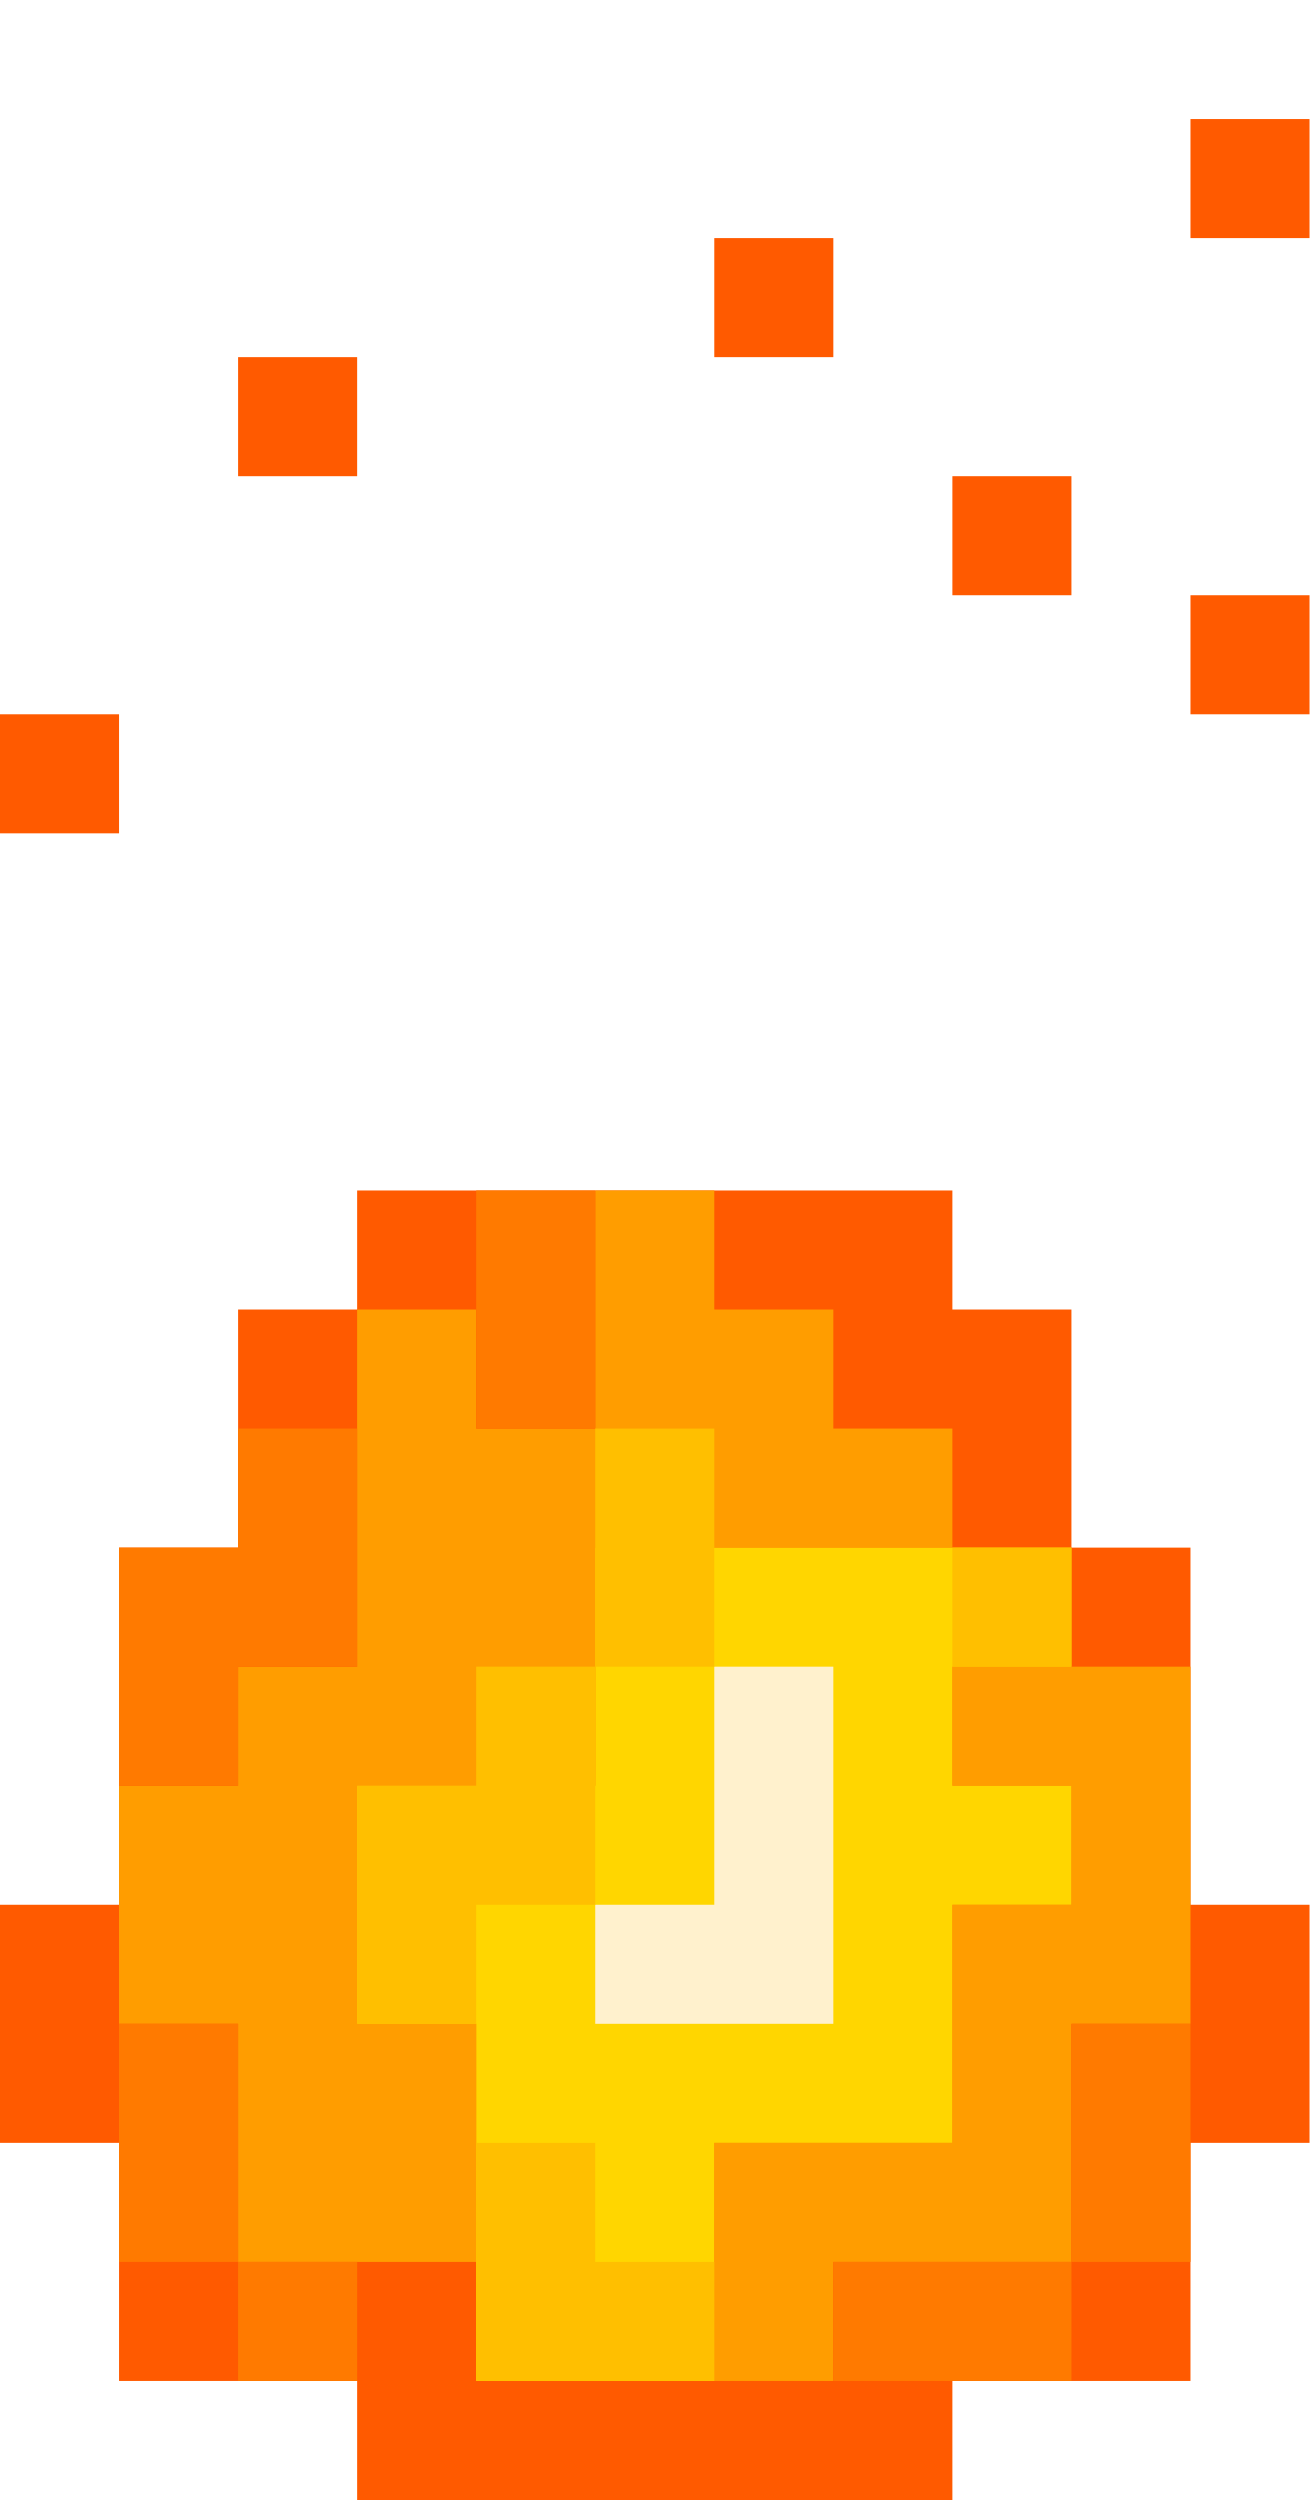
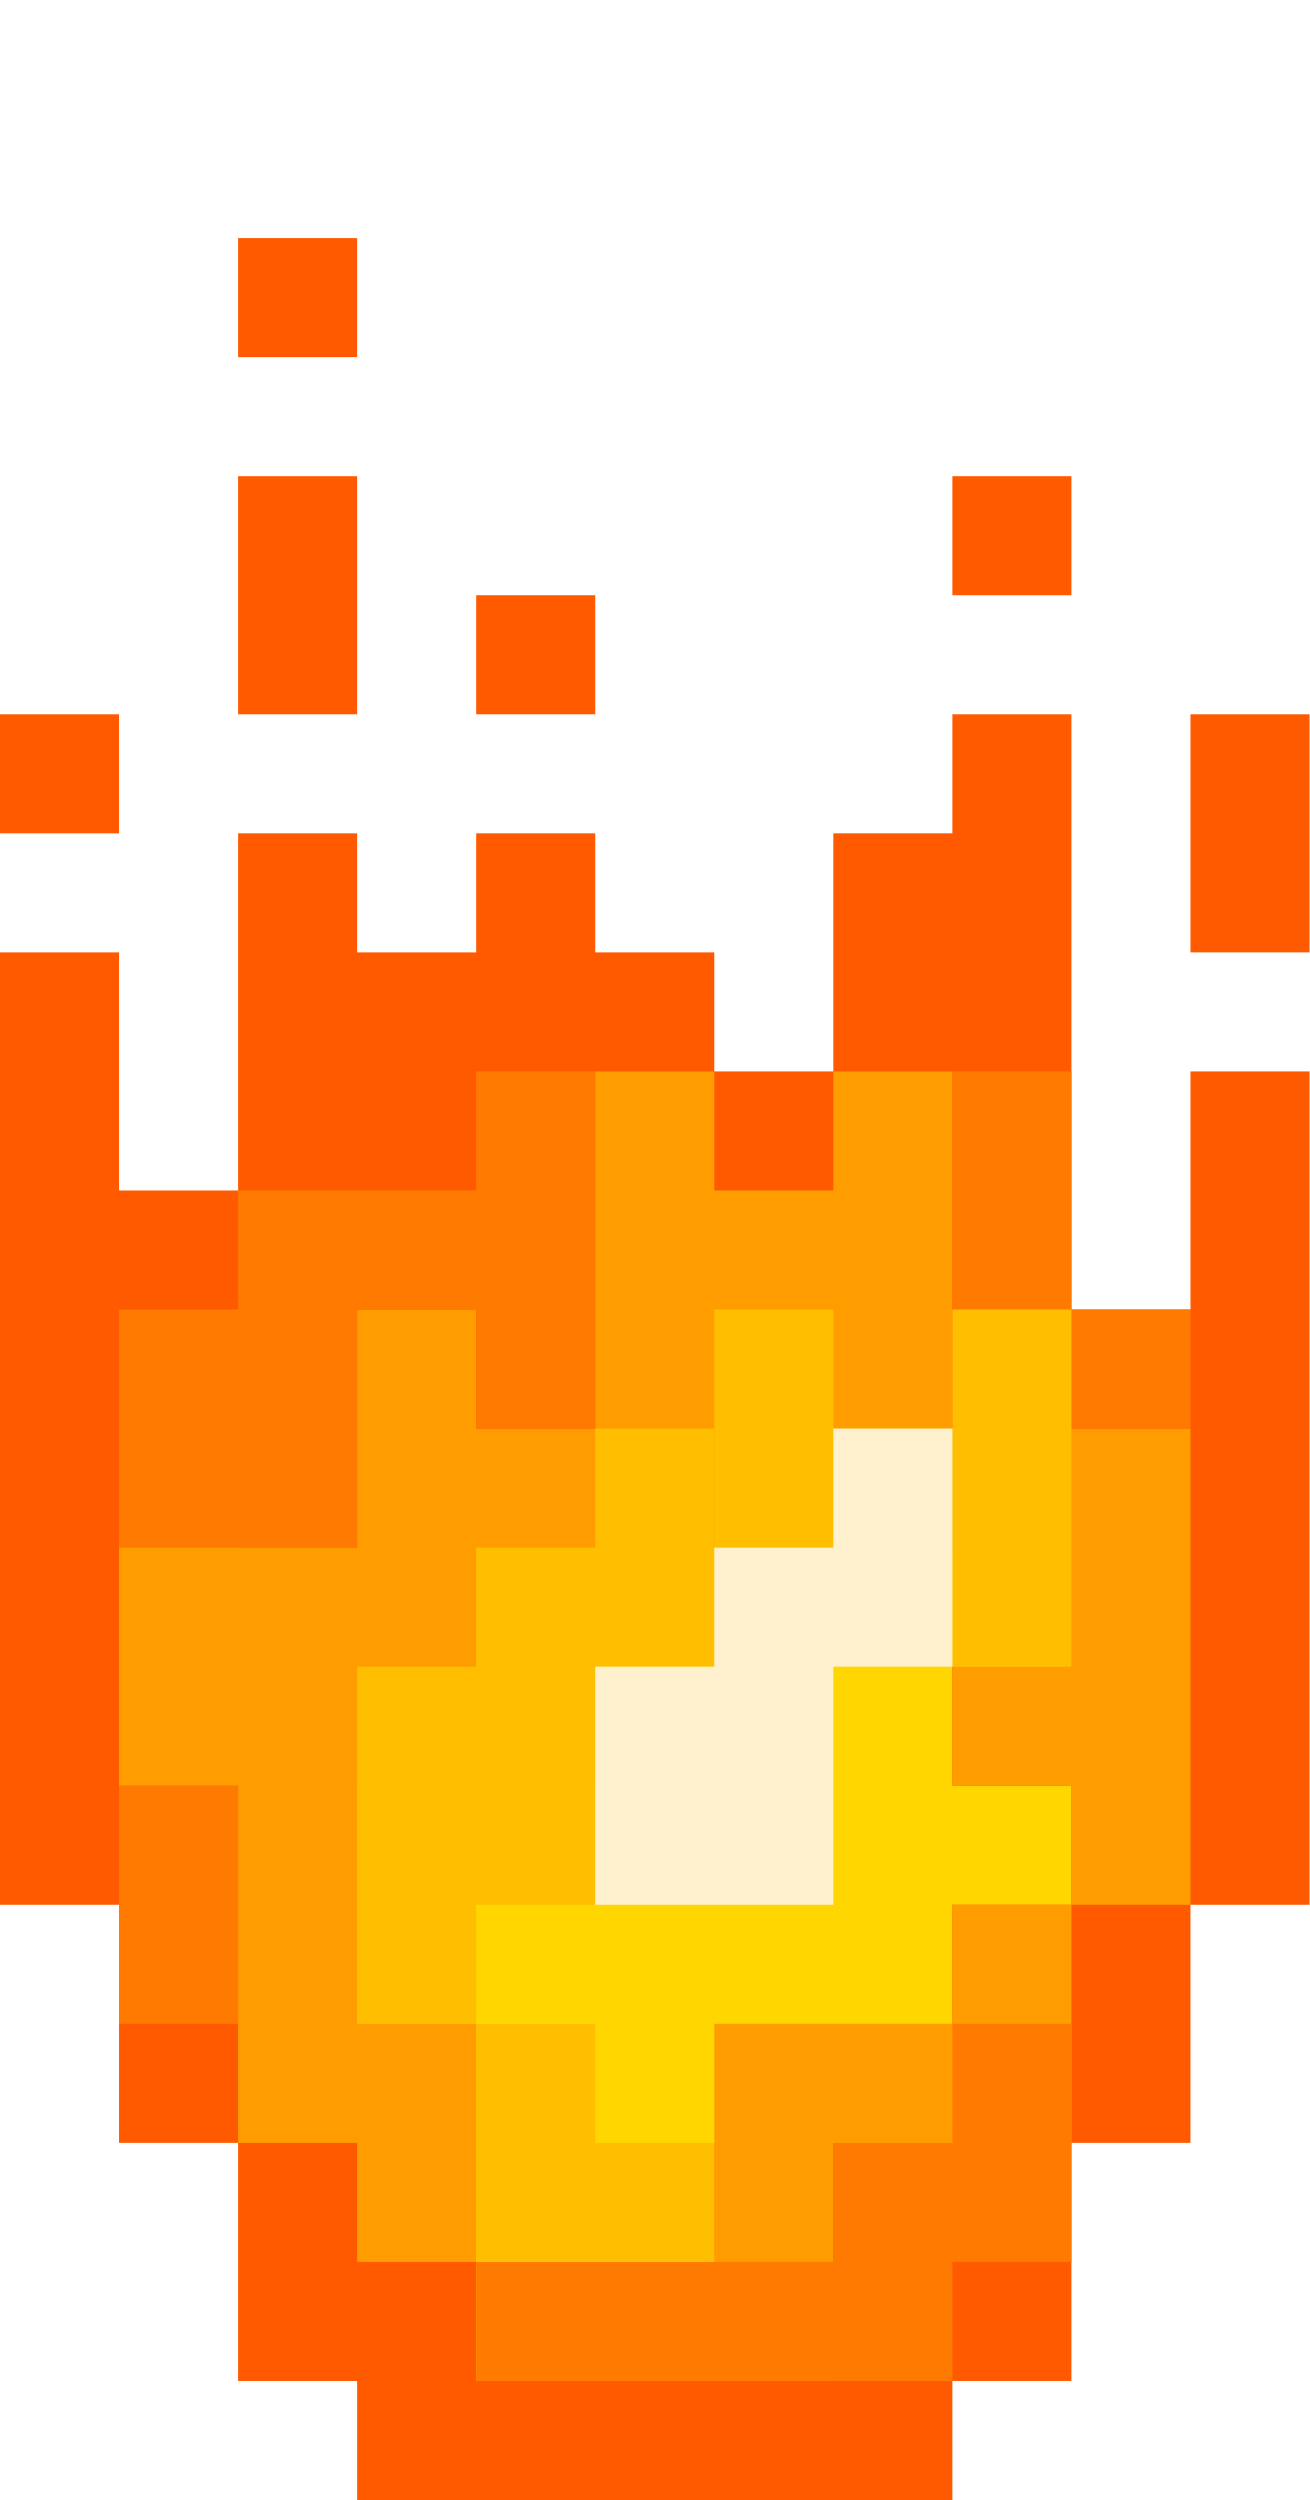
<svg xmlns="http://www.w3.org/2000/svg" width="66" height="126" viewBox="0 0 66 126" fill="none">
-   <path d="M18 66V60H48V66H54V78H60V96H66V108H60V120H48V126H24H18V120H6V108H0V96H6V78H12V66H18Z" fill="#FF5A00" />
-   <path d="M60 12V6H66V12H60Z" fill="#FF5A00" />
+   <path d="M18 42V48H24V42H30V48H36V54H42V42H48V36H54V66H60V54H66V96H60V108H54V120H48V126H24H18V120H12V108H6V96H0V78V48H6V60H12V42H18Z" fill="#FF5A00" />
  <path d="M0 42V36H6V42H0Z" fill="#FF5A00" />
-   <path d="M12 24V18H18V24H12Z" fill="#FF5A00" />
-   <path d="M36 18V12H42V18H36Z" fill="#FF5A00" />
+   <path d="M24 36V30H30V36H24Z" fill="#FF5A00" />
  <path d="M48 30V24H54V30H48Z" fill="#FF5A00" />
-   <path d="M60 36V30H66V36H60Z" fill="#FF5A00" />
-   <path d="M18 84H12V90H6V102H12V108V114H24V102H18V96V90H24H30V84V78H48V72H42V66H36V60H30V72H24V66H18V84Z" fill="#FF9D00" />
-   <path d="M60 102V84H54H48V90H54V96H48V108H36V114V120H42V114H54V108V102H60Z" fill="#FF9D00" />
-   <path d="M36 120H24V102H18V90H30V78H48H54V84H48V90H54V96H48V108H36V120Z" fill="#FFD600" />
-   <path d="M30 102V96H36V84H42V102H30Z" fill="#FFF1CD" />
-   <path d="M18 72H12V78H6V90H12V84H18V72Z" fill="#FF7A00" />
-   <path d="M6 114V102H12V114H18V120H12V114H6Z" fill="#FF7A00" />
-   <path d="M24 66V60H30V66V72H24V66Z" fill="#FF7A00" />
-   <path d="M42 120V114H54V102H60V114H54V120H42Z" fill="#FF7A00" />
-   <path d="M30 84V96H24V102H18V90H24V84H30Z" fill="#FFBF00" />
-   <path d="M36 114V120H30H24V108H30V114H36Z" fill="#FFBF00" />
-   <path d="M54 78V84H48V78H54Z" fill="#FFBF00" />
+   <path d="M12 18V12H18V18H12Z" fill="#FF5A00" />
+   <path d="M12 36V24H18V36H12Z" fill="#FF5A00" />
+   <path d="M60 48V36H66V48H60Z" fill="#FF5A00" />
+   <path d="M18 60H12V66H6V78V84H12V78H18V60Z" fill="#FF7A00" />
+   <path d="M48 78V54H42V60H36V54H30V72H24V66H18V72V78H12H6V90H12V108H18V114H24V102H18V96V90H24H30V84V78H48Z" fill="#FF9D00" />
+   <path d="M36 120H24V102H18V90H30V78H48V72H54V84H48V90H54V96H48V108H36V120Z" fill="#FFD600" />
+   <path d="M60 72V96H54V108H42V114V120H36V114V102H48V96H54V90H48V84H54V72H60Z" fill="#FF9D00" />
+   <path d="M6 102V90H12V102H6Z" fill="#FF7A00" />
+   <path d="M24 72V66H18V60H24V54H30V66V72H24Z" fill="#FF7A00" />
+   <path d="M60 72H54H48V54H54V66H60V72Z" fill="#FF7A00" />
+   <path d="M48 102H54V114H48V120H24V114H42V108H48V102Z" fill="#FF7A00" />
+   <path d="M30 78V96H24V102H18V84H24V78H30Z" fill="#FFBF00" />
+   <path d="M36 108V114H30H24V102H30V108H36Z" fill="#FFBF00" />
+   <path d="M54 78V84H48V78H36V75V66H42V72H48V66H54V78Z" fill="#FFBF00" />
  <path d="M36 78V84H30V72H36V78Z" fill="#FFBF00" />
+   <path d="M30 96V90V84H36V78H42V72H48V84H42V96H36H30Z" fill="#FFF1CD" />
</svg>
